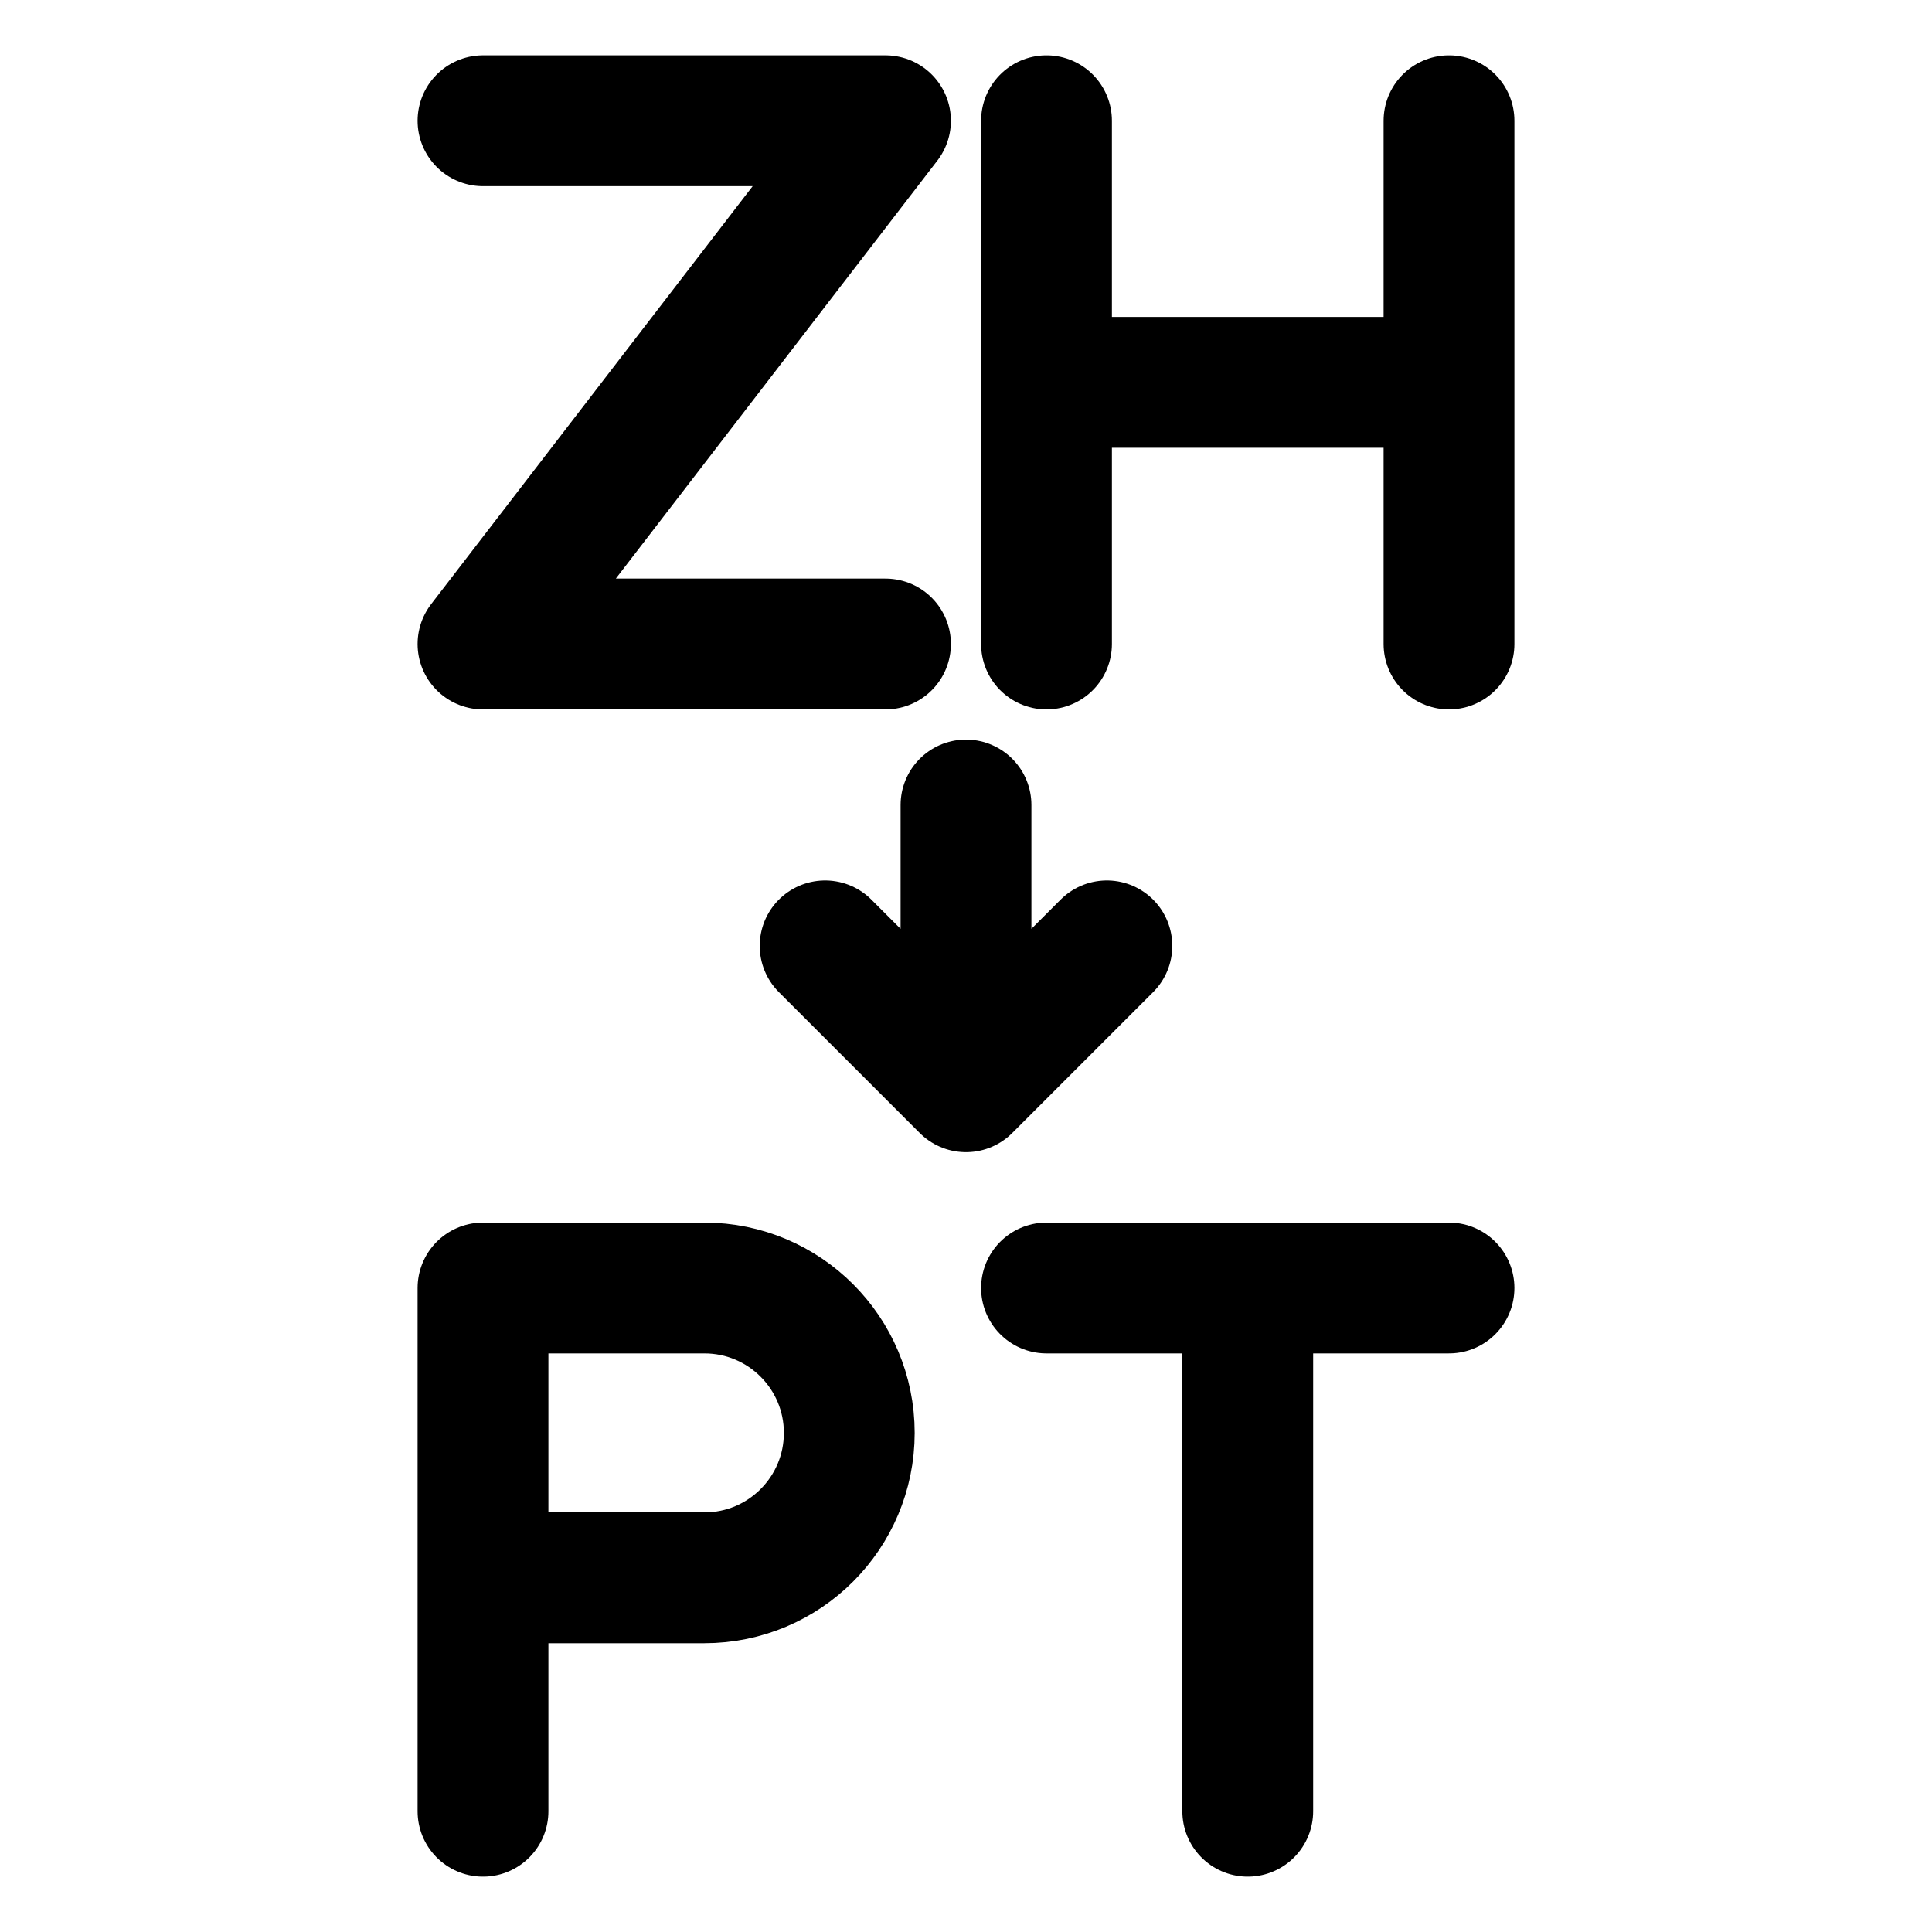
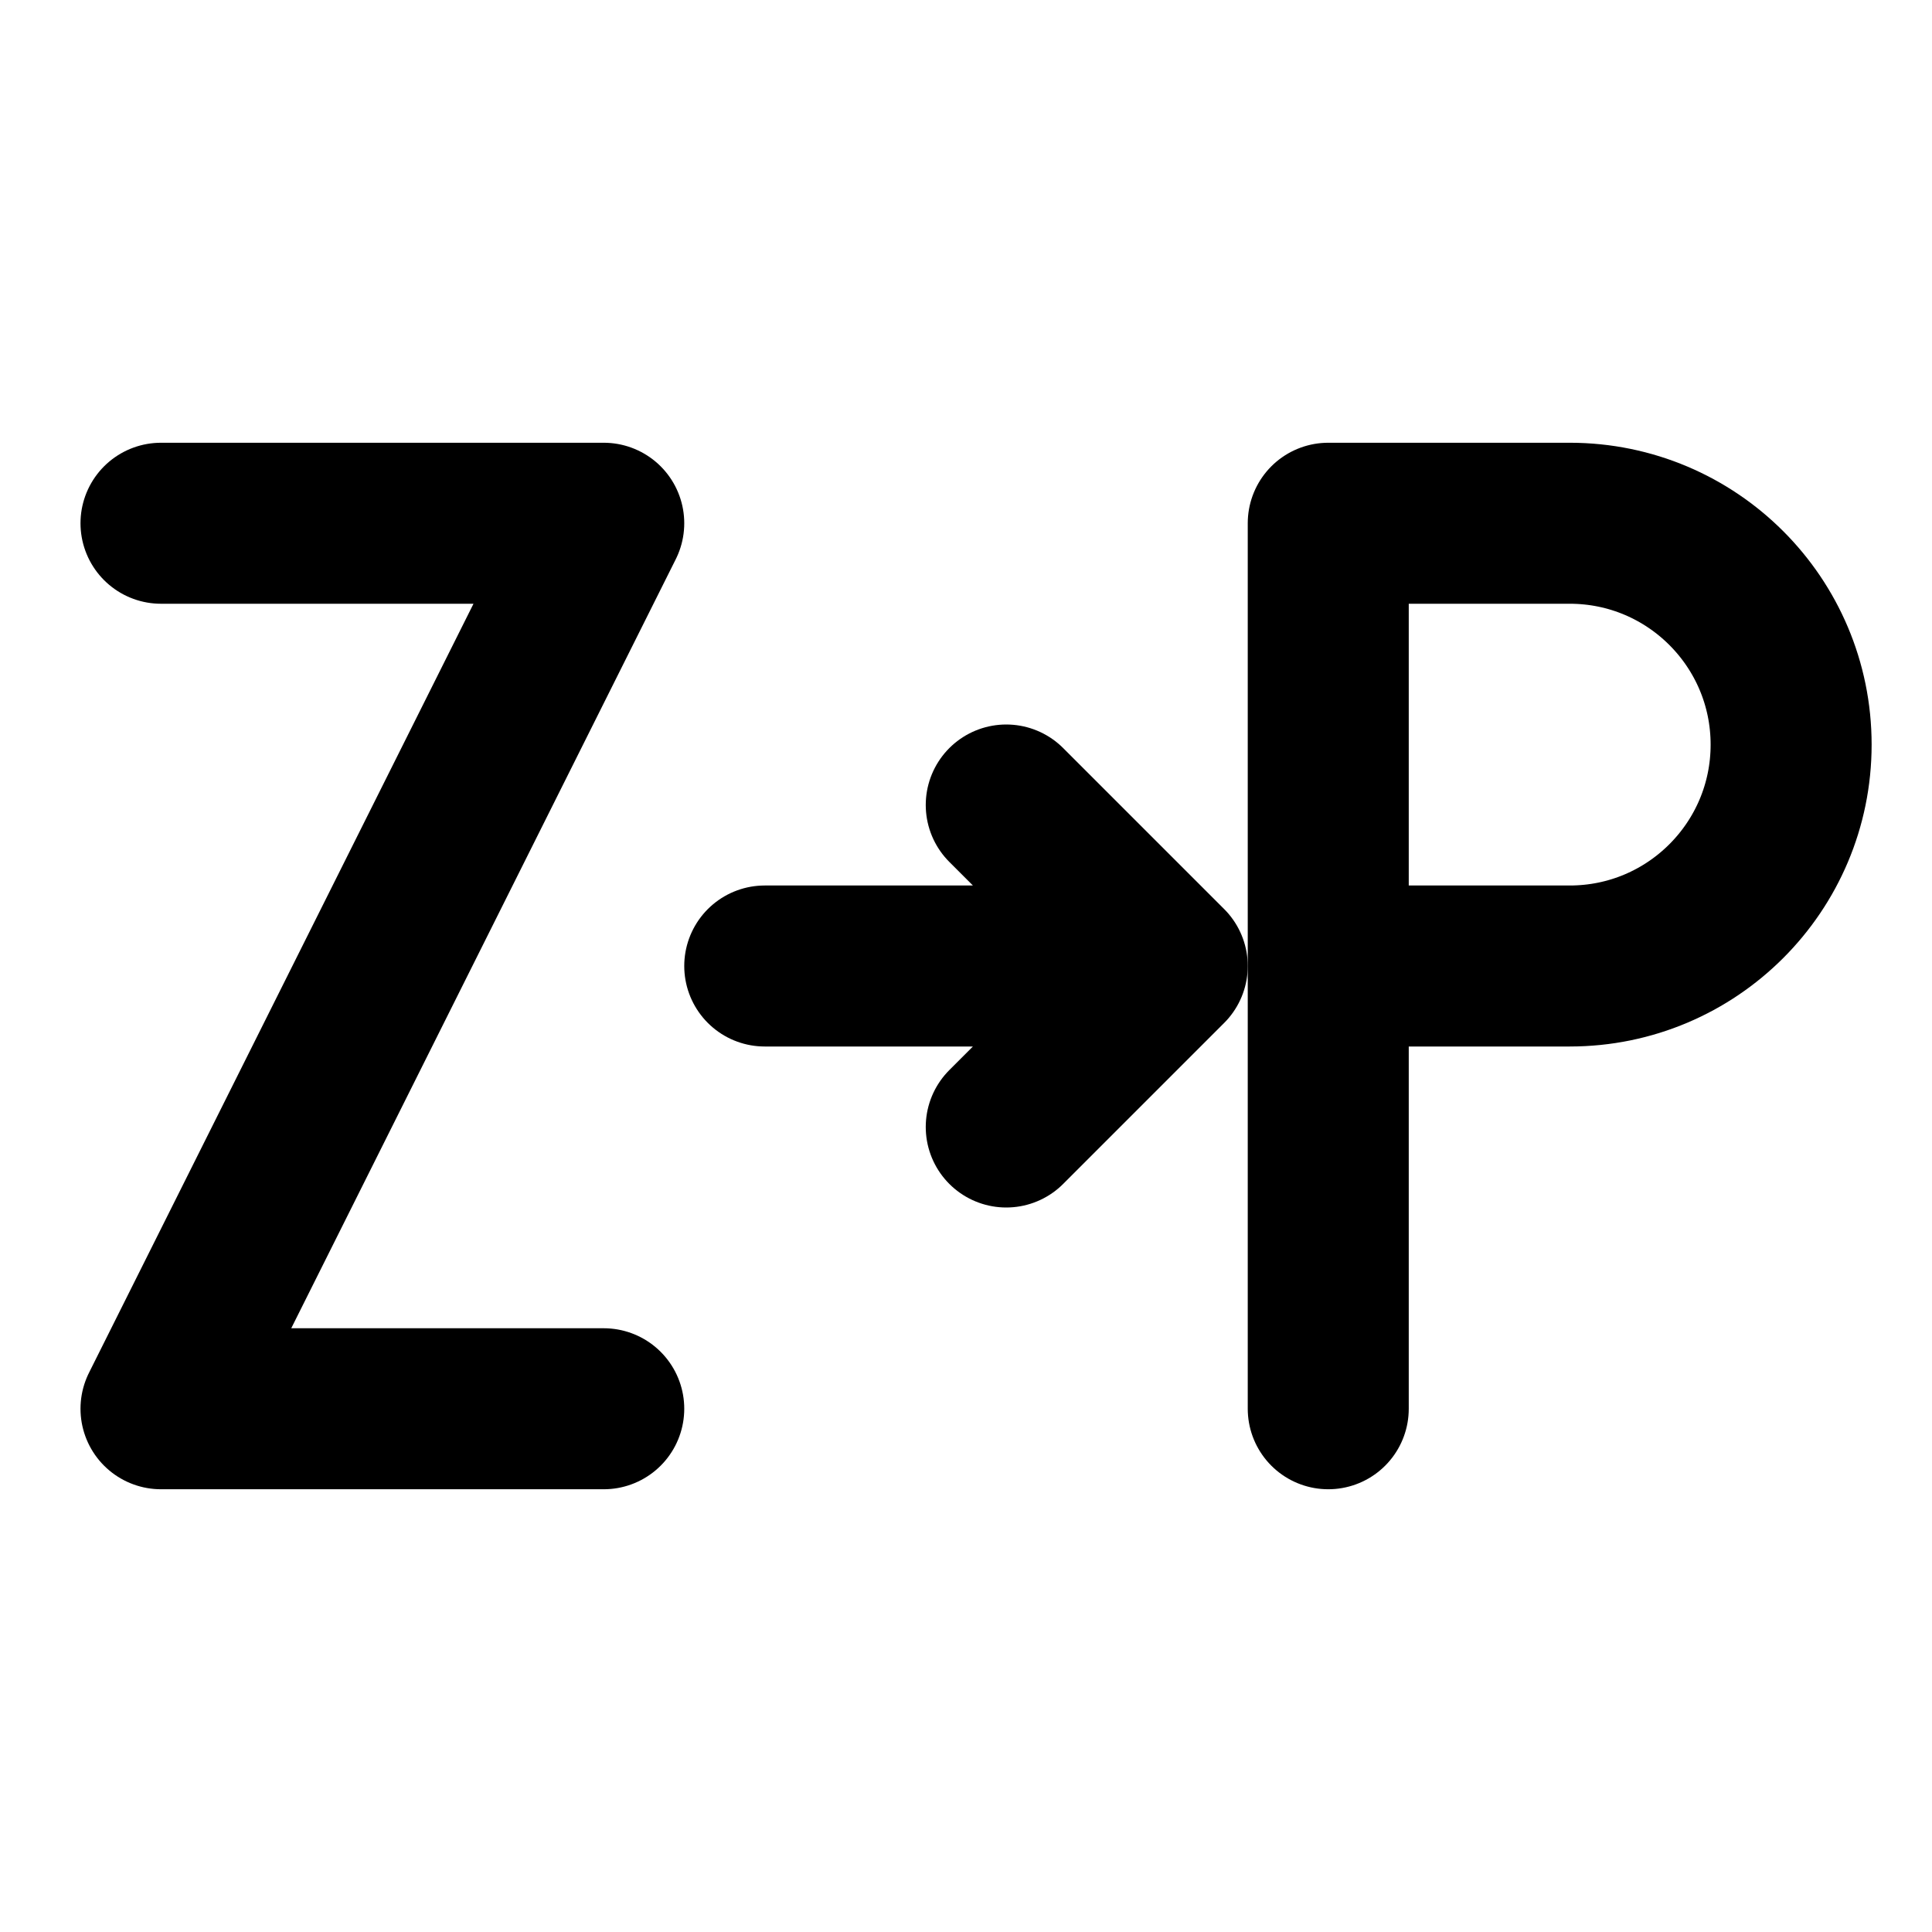
- <svg xmlns="http://www.w3.org/2000/svg" viewBox="0 0 48 48" fill="none" stroke="#000" stroke-width="3.25" stroke-linecap="round" stroke-linejoin="round">
-   <path transform="translate(12 3)" d="M0 0h10L0 13h10" />
-   <path transform="translate(26 3)" d="M0 0v13M10 0v13M0 6.5h10" />
-   <path d="M24 20v7M20.5 23.5l3.5 3.5 3.5-3.5" />
-   <path transform="translate(12 32)" d="M0 13V0h5.5a3.6 3.6 0 0 1 0 7.2H0" />
-   <path transform="translate(26 32)" d="M0 0h10M5 0v13" />
+ <svg xmlns="http://www.w3.org/2000/svg" viewBox="0 0 48 48" width="96" height="96" fill="none" stroke="#000000" stroke-width="4" stroke-linecap="round" stroke-linejoin="round">
+   <path d="M4 13 H15 L4 35 H15" />
+   <path d="M19 24 H28 M25 20 L29 24 L25 28" />
+   <path d="M33 35 V13 H39 A5.5 5.5 0 0 1 39 24 H33" />
</svg>
